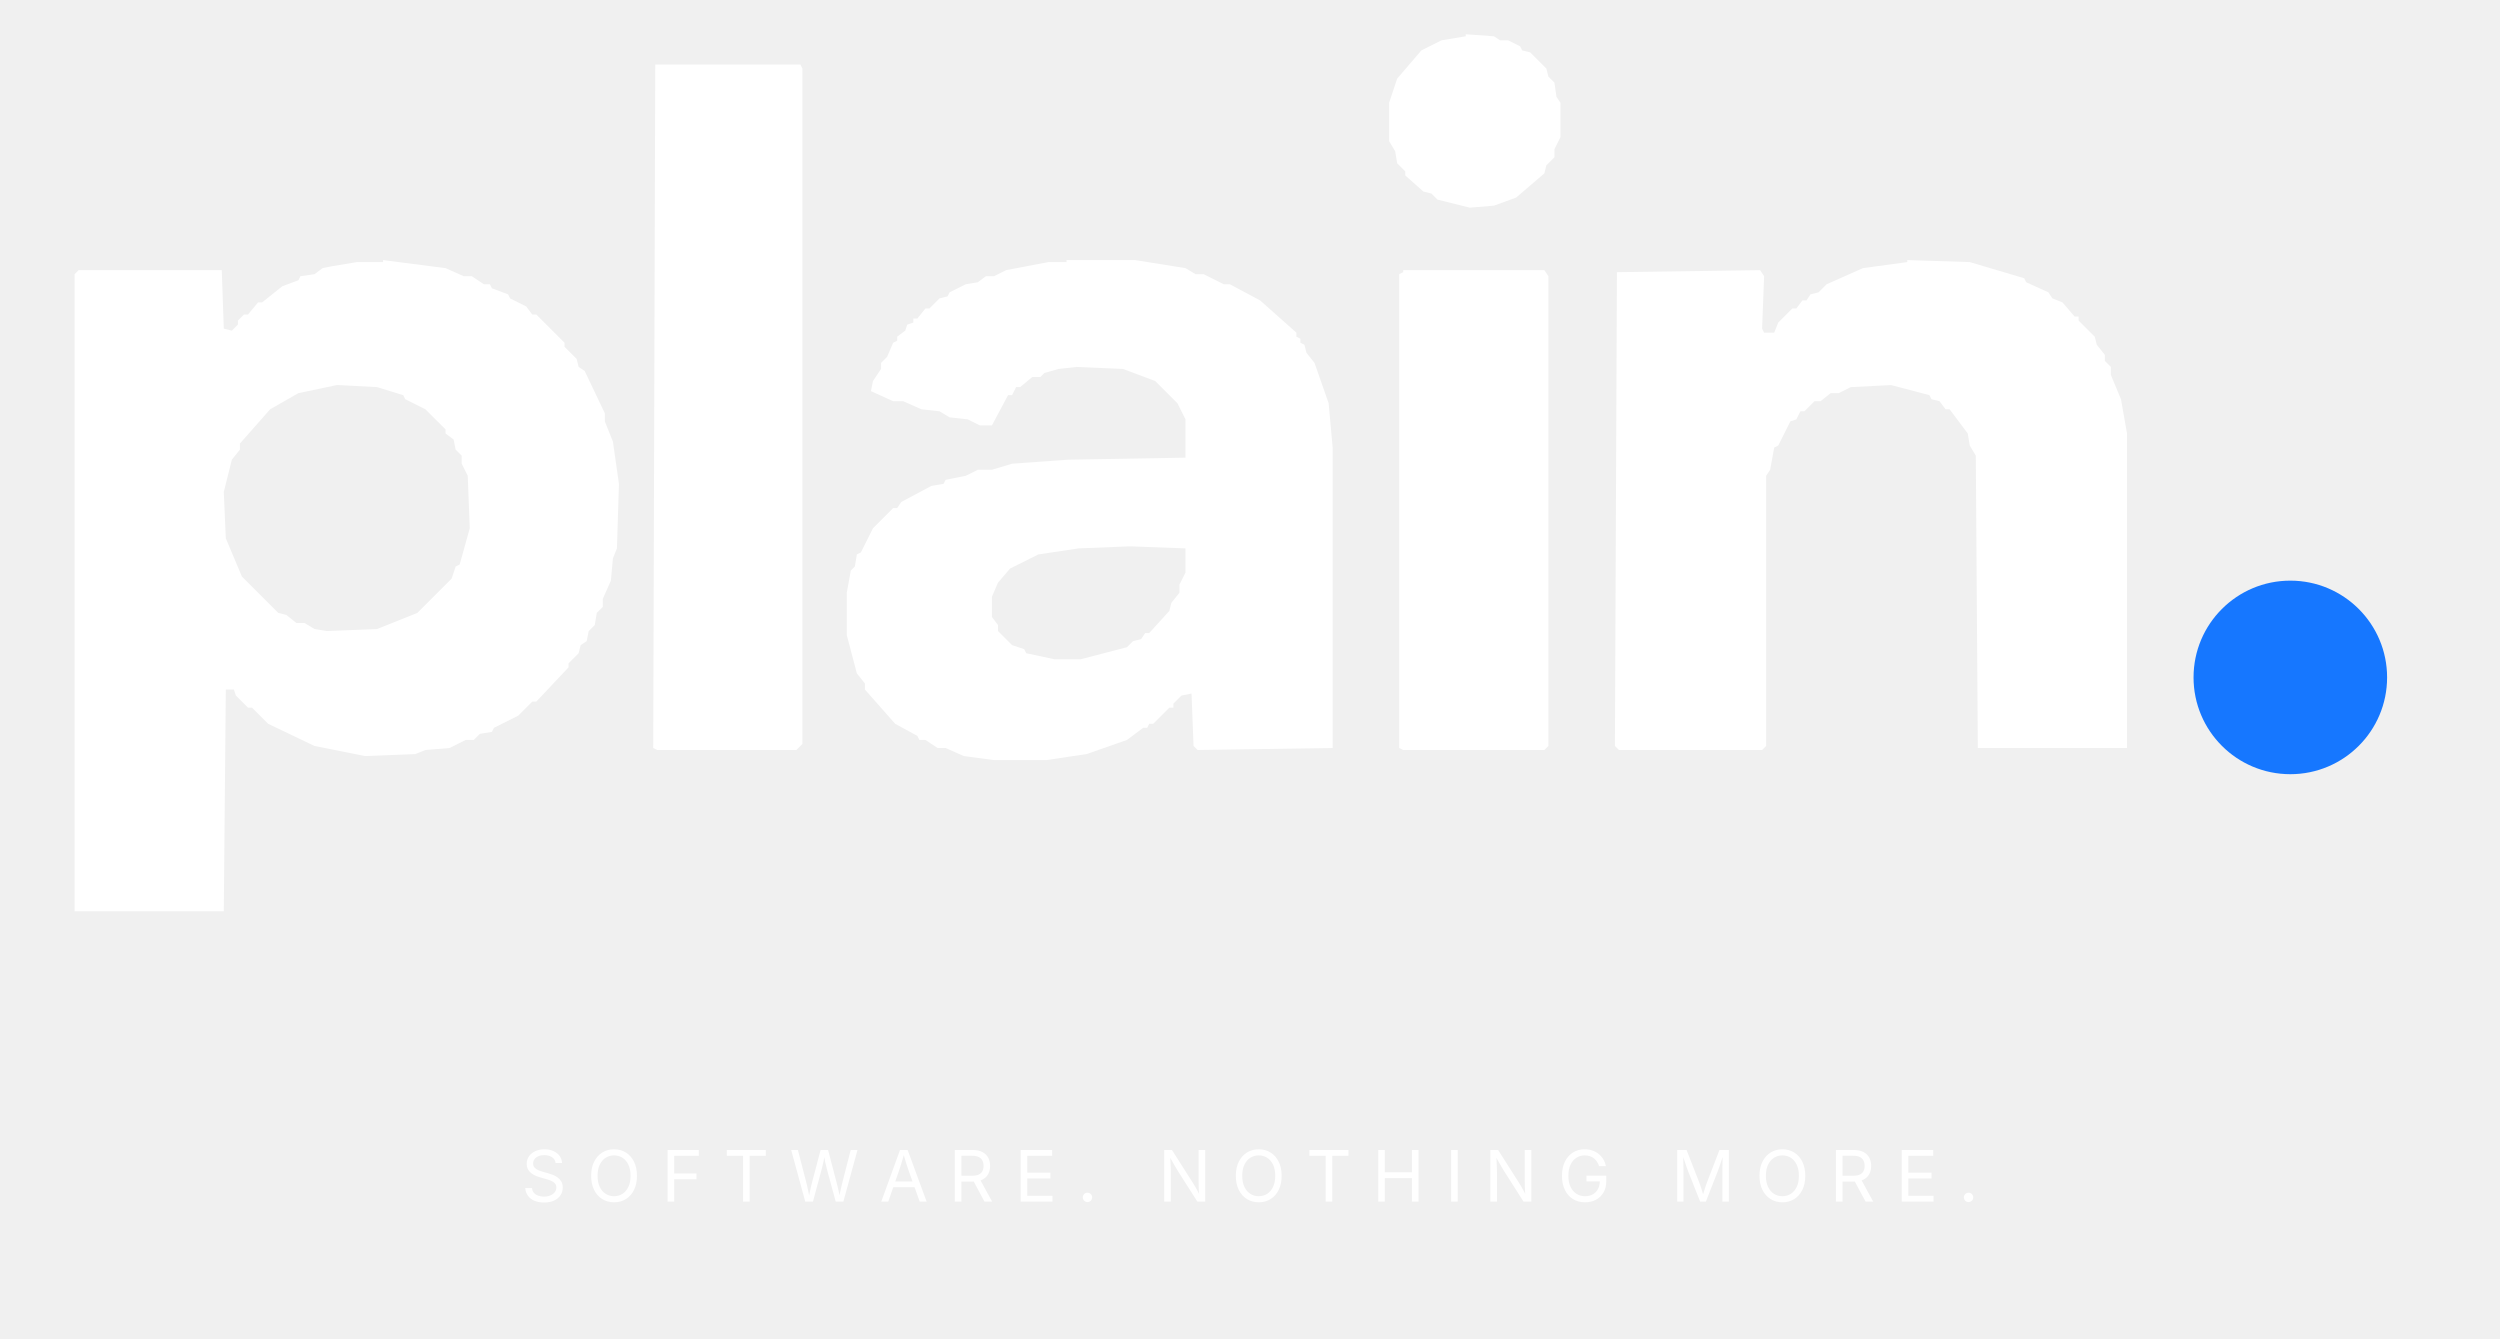
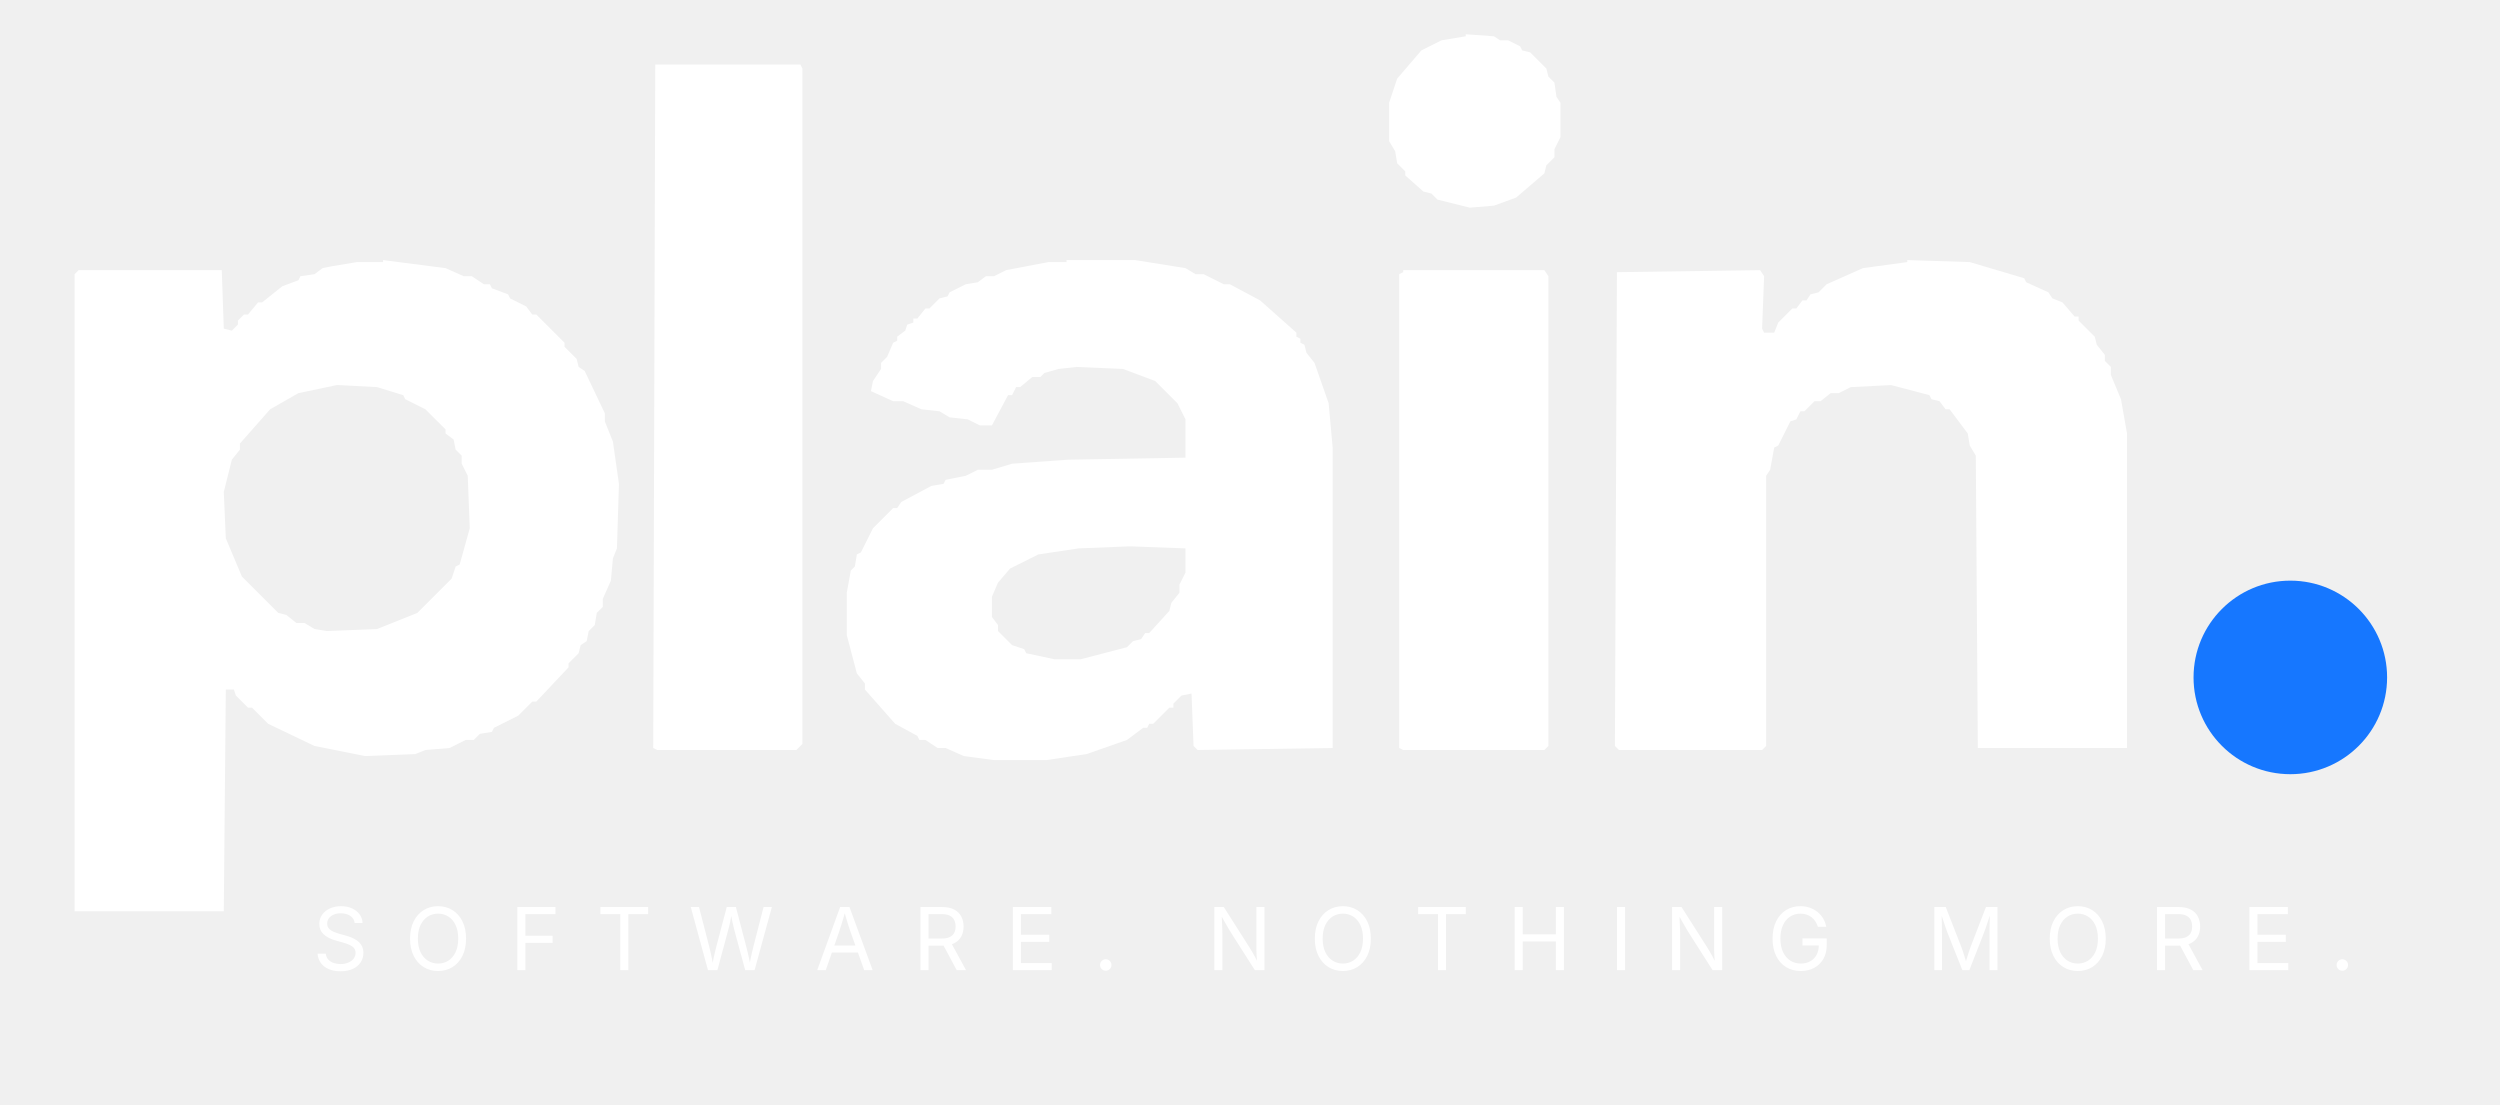
- <svg xmlns="http://www.w3.org/2000/svg" viewBox="0 0 310 166" width="310" height="166">
+ <svg xmlns="http://www.w3.org/2000/svg" viewBox="0 0 310 137" width="310" height="137">
  <path fill="#FFFFFF" fill-rule="evenodd" d="M181.75,4.25 L185.25,4.50 L186.00,5.00 L187.00,5.00 L188.50,5.75 L188.75,6.25 L189.75,6.50 L191.75,8.50 L192.00,9.50 L192.75,10.25 L193.00,12.00 L193.50,12.75 L193.50,17.00 L192.75,18.50 L192.75,19.50 L191.75,20.50 L191.50,21.50 L188.00,24.50 L185.25,25.50 L182.25,25.75 L178.25,24.75 L177.50,24.00 L176.50,23.75 L174.25,21.75 L174.25,21.25 L173.25,20.25 L173.00,18.75 L172.25,17.50 L172.25,12.75 L173.25,9.75 L176.25,6.25 L178.75,5.00 L181.75,4.50Z M81.25,8.00 L99.25,8.00 L99.50,8.50 L99.50,92.25 L98.75,93.00 L81.50,93.00 L81.00,92.75 L81.25,8.25Z M47.50,32.25 L55.25,33.25 L57.50,34.25 L58.50,34.25 L60.00,35.25 L60.75,35.25 L61.00,35.75 L63.00,36.50 L63.25,37.00 L65.25,38.00 L66.00,39.00 L66.50,39.00 L70.00,42.50 L70.00,43.00 L71.50,44.50 L71.75,45.50 L72.50,46.00 L75.00,51.25 L75.00,52.25 L76.00,54.75 L76.75,60.00 L76.50,68.00 L76.00,69.25 L75.75,72.00 L74.75,74.25 L74.75,75.25 L74.00,76.00 L73.75,77.50 L73.00,78.25 L72.75,79.50 L72.00,80.00 L71.75,81.00 L70.50,82.25 L70.50,82.75 L66.50,87.00 L66.00,87.00 L64.25,88.75 L61.25,90.25 L61.00,90.75 L59.50,91.00 L58.75,91.75 L57.75,91.75 L55.75,92.75 L52.75,93.00 L51.50,93.50 L45.25,93.75 L39.00,92.50 L33.25,89.75 L31.25,87.75 L30.75,87.75 L29.25,86.25 L29.00,85.50 L28.00,85.50 L27.75,113.00 L9.25,113.00 L9.25,34.00 L9.75,33.50 L27.50,33.50 L27.75,40.75 L28.75,41.00 L29.50,40.25 L29.50,39.75 L30.25,39.00 L30.75,39.00 L32.00,37.50 L32.50,37.50 L35.00,35.50 L37.00,34.75 L37.25,34.25 L39.00,34.00 L40.00,33.25 L41.25,33.00 L44.25,32.50 L47.50,32.50Z M132.25,32.25 L140.75,32.25 L147.00,33.25 L148.25,34.00 L149.25,34.00 L151.75,35.25 L152.50,35.25 L156.25,37.25 L160.75,41.25 L160.75,41.75 L161.25,42.00 L161.25,42.50 L161.75,42.75 L162.00,43.75 L163.00,45.00 L164.75,50.00 L165.25,55.50 L165.25,92.75 L148.50,93.00 L148.00,92.50 L147.75,86.00 L146.50,86.25 L145.50,87.25 L145.50,87.75 L145.00,87.75 L143.00,89.75 L142.50,89.75 L142.25,90.25 L141.75,90.25 L139.75,91.75 L134.75,93.50 L129.75,94.25 L123.25,94.25 L119.50,93.75 L117.25,92.75 L116.25,92.75 L114.75,91.75 L114.00,91.75 L113.75,91.25 L111.00,89.75 L107.25,85.50 L107.25,84.75 L106.25,83.50 L105.00,78.75 L105.00,73.50 L105.50,70.75 L106.00,70.25 L106.25,68.75 L106.75,68.50 L108.25,65.50 L110.75,63.00 L111.25,63.00 L111.75,62.25 L115.50,60.25 L117.00,60.00 L117.25,59.50 L119.75,59.00 L121.25,58.25 L123.00,58.25 L125.50,57.50 L132.50,57.00 L147.00,56.75 L147.00,52.00 L146.00,50.00 L143.25,47.25 L139.25,45.75 L133.50,45.50 L131.25,45.75 L129.50,46.25 L129.00,46.75 L128.00,46.75 L126.50,48.00 L126.00,48.00 L125.50,49.00 L125.00,49.00 L123.00,52.75 L121.50,52.75 L120.00,52.00 L117.75,51.75 L116.50,51.00 L114.25,50.75 L112.00,49.75 L110.75,49.75 L108.00,48.50 L108.25,47.25 L109.25,45.75 L109.25,45.00 L110.00,44.25 L110.75,42.50 L111.25,42.25 L111.25,41.75 L112.25,41.00 L112.50,40.25 L113.25,40.00 L113.25,39.50 L113.75,39.50 L114.75,38.25 L115.25,38.25 L116.50,37.00 L117.50,36.75 L117.75,36.25 L119.75,35.25 L121.25,35.00 L122.25,34.25 L123.25,34.25 L124.75,33.50 L130.00,32.50 L132.25,32.50Z M236.50,32.25 L244.25,32.50 L251.00,34.50 L251.25,35.00 L254.00,36.25 L254.50,37.00 L255.75,37.50 L257.25,39.25 L257.75,39.25 L257.75,39.75 L259.75,41.75 L260.00,42.75 L261.00,44.00 L261.00,44.75 L261.75,45.50 L261.75,46.50 L263.00,49.50 L263.75,53.75 L263.75,92.75 L245.25,92.75 L245.00,56.50 L244.25,55.25 L244.00,53.75 L241.75,50.75 L241.25,50.75 L240.50,49.75 L239.50,49.50 L239.25,49.00 L234.50,47.75 L229.50,48.00 L228.00,48.75 L227.00,48.75 L225.75,49.75 L225.00,49.75 L223.75,51.00 L223.25,51.00 L222.75,52.00 L222.00,52.25 L220.50,55.25 L220.00,55.50 L219.50,58.25 L219.00,59.00 L219.00,92.50 L218.50,93.00 L200.75,93.00 L200.25,92.50 L200.50,33.75 L218.25,33.50 L218.75,34.25 L218.50,40.75 L218.75,41.25 L220.00,41.25 L220.50,40.00 L222.25,38.25 L222.75,38.25 L223.50,37.25 L224.00,37.25 L224.50,36.50 L225.50,36.25 L226.50,35.25 L231.00,33.25 L236.50,32.50Z M174.00,33.50 L191.50,33.50 L192.00,34.25 L192.00,92.50 L191.50,93.00 L174.00,93.00 L173.50,92.75 L173.50,34.00 L174.00,33.75Z M41.75,47.75 L37.00,48.75 L33.50,50.75 L29.75,55.00 L29.75,55.75 L28.75,57.00 L27.75,61.00 L28.00,66.75 L30.00,71.50 L34.50,76.00 L35.50,76.25 L36.75,77.25 L37.75,77.25 L39.00,78.00 L40.50,78.25 L46.75,78.00 L51.75,76.00 L56.00,71.75 L56.50,70.25 L57.00,70.00 L58.25,65.50 L58.00,59.00 L57.25,57.50 L57.25,56.50 L56.50,55.75 L56.25,54.50 L55.25,53.75 L55.25,53.25 L52.75,50.75 L50.25,49.50 L50.00,49.00 L46.75,48.00 L42.00,47.75Z M140.00,67.75 L133.75,68.00 L128.75,68.75 L125.25,70.50 L123.75,72.25 L123.00,74.00 L123.00,76.50 L123.75,77.50 L123.75,78.25 L125.50,80.00 L127.00,80.50 L127.25,81.00 L130.75,81.75 L134.00,81.75 L139.75,80.25 L140.50,79.50 L141.50,79.25 L142.00,78.50 L142.50,78.50 L145.00,75.75 L145.25,74.75 L146.25,73.50 L146.25,72.50 L147.00,71.00 L147.00,68.00 L140.25,67.75Z" />
  <circle cx="284" cy="84" r="12" fill="#1677FF" />
-   <path fill="#FFFFFF" d="M67.455 149.112Q66.764 149.112 66.254 148.888Q65.745 148.665 65.457 148.263Q65.17 147.861 65.131 147.324H65.969Q66.003 147.685 66.214 147.919Q66.424 148.154 66.753 148.267Q67.082 148.381 67.455 148.381Q67.889 148.381 68.235 148.239Q68.581 148.098 68.783 147.84Q68.985 147.582 68.985 147.243Q68.985 146.933 68.811 146.74Q68.637 146.546 68.349 146.422Q68.061 146.297 67.718 146.203L66.944 145.984Q66.171 145.764 65.741 145.356Q65.311 144.948 65.311 144.312Q65.311 143.771 65.604 143.365Q65.896 142.959 66.394 142.735Q66.893 142.512 67.511 142.512Q68.143 142.512 68.629 142.735Q69.114 142.959 69.396 143.343Q69.677 143.728 69.694 144.213H68.895Q68.839 143.745 68.448 143.489Q68.057 143.234 67.486 143.234Q67.073 143.234 66.762 143.369Q66.45 143.504 66.278 143.738Q66.106 143.973 66.106 144.273Q66.106 144.609 66.315 144.813Q66.523 145.017 66.809 145.131Q67.095 145.245 67.327 145.309L67.967 145.485Q68.225 145.554 68.536 145.674Q68.848 145.795 69.131 145.994Q69.415 146.194 69.597 146.501Q69.78 146.809 69.78 147.255Q69.78 147.78 69.507 148.201Q69.234 148.622 68.714 148.867Q68.195 149.112 67.455 149.112ZM76.147 149.086Q75.327 149.086 74.684 148.688Q74.042 148.291 73.672 147.554Q73.303 146.817 73.303 145.803Q73.303 144.785 73.672 144.048Q74.042 143.311 74.684 142.911Q75.327 142.512 76.147 142.512Q76.968 142.512 77.608 142.911Q78.248 143.311 78.616 144.048Q78.983 144.785 78.983 145.803Q78.983 146.817 78.616 147.554Q78.248 148.291 77.608 148.688Q76.968 149.086 76.147 149.086ZM76.147 148.33Q76.719 148.33 77.181 148.04Q77.643 147.75 77.915 147.185Q78.188 146.62 78.188 145.803Q78.188 144.978 77.915 144.413Q77.643 143.848 77.181 143.558Q76.719 143.268 76.147 143.268Q75.571 143.268 75.107 143.56Q74.643 143.852 74.371 144.417Q74.098 144.982 74.098 145.803Q74.098 146.62 74.371 147.182Q74.643 147.745 75.107 148.038Q75.571 148.33 76.147 148.33ZM82.781 149.0V142.598H86.652V143.32H83.597V145.511H86.36V146.233H83.597V149.0ZM90.123 143.32V142.598H94.962V143.32H92.955V149.0H92.139V143.32ZM99.851 149.0 98.106 142.598H98.94L99.954 146.525Q100.036 146.839 100.109 147.163Q100.182 147.488 100.25 147.821Q100.319 148.154 100.379 148.506H100.28Q100.345 148.154 100.414 147.821Q100.482 147.488 100.56 147.163Q100.637 146.839 100.719 146.525L101.754 142.598H102.682L103.709 146.525Q103.795 146.839 103.871 147.163Q103.946 147.488 104.019 147.821Q104.092 148.154 104.156 148.506H104.045Q104.109 148.154 104.178 147.821Q104.246 147.488 104.324 147.163Q104.401 146.839 104.479 146.525L105.488 142.598H106.33L104.577 149.0H103.628L102.528 144.944Q102.42 144.548 102.321 144.082Q102.223 143.616 102.128 143.006H102.3Q102.205 143.582 102.115 144.035Q102.025 144.488 101.9 144.944L100.805 149.0ZM109.277 149.0 111.602 142.598H112.547L114.902 149.0H114.043L112.685 145.202Q112.56 144.849 112.395 144.323Q112.229 143.796 111.993 142.98H112.148Q111.916 143.805 111.746 144.34Q111.576 144.875 111.464 145.202L110.145 149.0ZM110.446 147.213V146.499H113.733V147.213ZM118.399 149.0V142.598H120.59Q121.338 142.598 121.821 142.853Q122.305 143.109 122.539 143.556Q122.773 144.003 122.773 144.574Q122.773 145.146 122.539 145.584Q122.305 146.022 121.823 146.269Q121.342 146.516 120.595 146.516H118.854V145.79H120.556Q121.063 145.79 121.37 145.642Q121.677 145.494 121.819 145.221Q121.961 144.948 121.961 144.574Q121.961 144.192 121.819 143.91Q121.677 143.629 121.368 143.472Q121.059 143.315 120.547 143.315H119.215V149.0ZM122.077 149.0 120.53 146.117H121.45L123.022 149.0ZM126.562 149.0V142.598H130.464V143.32H127.379V145.408H130.253V146.13H127.379V148.278H130.502V149.0ZM134.846 149.056Q134.605 149.056 134.435 148.886Q134.266 148.716 134.266 148.476Q134.266 148.235 134.435 148.065Q134.605 147.896 134.846 147.896Q135.086 147.896 135.256 148.065Q135.426 148.235 135.426 148.476Q135.426 148.716 135.256 148.886Q135.086 149.056 134.846 149.056ZM144.362 149.0V142.598H145.324L147.928 146.693Q148.031 146.852 148.177 147.101Q148.323 147.35 148.493 147.664Q148.663 147.977 148.826 148.334H148.71Q148.671 147.964 148.654 147.627Q148.637 147.29 148.633 147.006Q148.629 146.723 148.629 146.525V142.598H149.445V149.0H148.474L146.154 145.356Q145.995 145.103 145.833 144.834Q145.672 144.566 145.466 144.198Q145.26 143.831 144.955 143.289H145.105Q145.127 143.766 145.144 144.17Q145.161 144.574 145.172 144.875Q145.182 145.176 145.182 145.348V149.0ZM156.087 149.086Q155.266 149.086 154.624 148.688Q153.982 148.291 153.612 147.554Q153.243 146.817 153.243 145.803Q153.243 144.785 153.612 144.048Q153.982 143.311 154.624 142.911Q155.266 142.512 156.087 142.512Q156.908 142.512 157.548 142.911Q158.188 143.311 158.556 144.048Q158.923 144.785 158.923 145.803Q158.923 146.817 158.556 147.554Q158.188 148.291 157.548 148.688Q156.908 149.086 156.087 149.086ZM156.087 148.33Q156.659 148.33 157.121 148.04Q157.582 147.75 157.855 147.185Q158.128 146.62 158.128 145.803Q158.128 144.978 157.855 144.413Q157.582 143.848 157.121 143.558Q156.659 143.268 156.087 143.268Q155.511 143.268 155.047 143.56Q154.583 143.852 154.31 144.417Q154.037 144.982 154.037 145.803Q154.037 146.62 154.31 147.182Q154.583 147.745 155.047 148.038Q155.511 148.33 156.087 148.33ZM162.368 143.32V142.598H167.207V143.32H165.2V149.0H164.384V143.32ZM170.901 149.0V142.598H171.718V145.365H175.078V142.598H175.894V149.0H175.078V146.087H171.718V149.0ZM180.757 142.598V149.0H179.941V142.598ZM184.804 149.0V142.598H185.767L188.371 146.693Q188.474 146.852 188.62 147.101Q188.766 147.35 188.936 147.664Q189.105 147.977 189.269 148.334H189.153Q189.114 147.964 189.097 147.627Q189.08 147.29 189.075 147.006Q189.071 146.723 189.071 146.525V142.598H189.887V149.0H188.916L186.596 145.356Q186.437 145.103 186.276 144.834Q186.115 144.566 185.909 144.198Q185.702 143.831 185.397 143.289H185.548Q185.569 143.766 185.586 144.17Q185.604 144.574 185.614 144.875Q185.625 145.176 185.625 145.348V149.0ZM196.551 149.086Q195.696 149.086 195.052 148.686Q194.407 148.287 194.046 147.55Q193.685 146.813 193.685 145.803Q193.685 144.785 194.046 144.048Q194.407 143.311 195.043 142.911Q195.679 142.512 196.5 142.512Q197.007 142.512 197.447 142.662Q197.887 142.812 198.236 143.092Q198.584 143.371 198.813 143.756Q199.043 144.14 199.129 144.604H198.287Q198.188 144.295 198.025 144.05Q197.862 143.805 197.636 143.629Q197.411 143.453 197.127 143.36Q196.843 143.268 196.504 143.268Q195.941 143.268 195.481 143.558Q195.021 143.848 194.751 144.413Q194.48 144.978 194.48 145.803Q194.48 146.62 194.753 147.182Q195.026 147.745 195.494 148.038Q195.962 148.33 196.551 148.33Q197.093 148.33 197.505 148.1Q197.918 147.87 198.147 147.447Q198.377 147.023 198.377 146.448L198.622 146.495H196.719V145.782H199.177V146.482Q199.177 147.277 198.837 147.861Q198.498 148.446 197.907 148.766Q197.316 149.086 196.551 149.086ZM207.975 149.0V142.598H209.135L210.712 146.637Q210.768 146.779 210.839 146.991Q210.91 147.204 210.989 147.453Q211.069 147.702 211.142 147.949Q211.215 148.196 211.271 148.407H211.09Q211.15 148.209 211.223 147.967Q211.296 147.724 211.376 147.472Q211.455 147.221 211.529 147.002Q211.602 146.783 211.657 146.637L213.213 142.598H214.377V149.0H213.574V145.343Q213.574 145.146 213.576 144.892Q213.578 144.639 213.585 144.359Q213.591 144.08 213.597 143.792Q213.604 143.504 213.608 143.234H213.677Q213.587 143.53 213.486 143.837Q213.385 144.145 213.288 144.43Q213.191 144.716 213.105 144.952Q213.02 145.189 212.959 145.343L211.529 149.0H210.82L209.367 145.343Q209.307 145.193 209.225 144.963Q209.144 144.733 209.047 144.452Q208.95 144.17 208.847 143.859Q208.744 143.547 208.637 143.234H208.714Q208.723 143.474 208.729 143.754Q208.736 144.033 208.74 144.319Q208.744 144.604 208.748 144.869Q208.753 145.133 208.753 145.343V149.0ZM221.02 149.086Q220.199 149.086 219.556 148.688Q218.914 148.291 218.545 147.554Q218.175 146.817 218.175 145.803Q218.175 144.785 218.545 144.048Q218.914 143.311 219.556 142.911Q220.199 142.512 221.02 142.512Q221.84 142.512 222.48 142.911Q223.121 143.311 223.488 144.048Q223.855 144.785 223.855 145.803Q223.855 146.817 223.488 147.554Q223.121 148.291 222.48 148.688Q221.84 149.086 221.02 149.086ZM221.02 148.33Q221.591 148.33 222.053 148.04Q222.515 147.75 222.788 147.185Q223.061 146.62 223.061 145.803Q223.061 144.978 222.788 144.413Q222.515 143.848 222.053 143.558Q221.591 143.268 221.02 143.268Q220.444 143.268 219.98 143.56Q219.516 143.852 219.243 144.417Q218.97 144.982 218.97 145.803Q218.97 146.62 219.243 147.182Q219.516 147.745 219.98 148.038Q220.444 148.33 221.02 148.33ZM227.653 149.0V142.598H229.845Q230.592 142.598 231.076 142.853Q231.559 143.109 231.793 143.556Q232.027 144.003 232.027 144.574Q232.027 145.146 231.793 145.584Q231.559 146.022 231.078 146.269Q230.596 146.516 229.849 146.516H228.109V145.79H229.81Q230.317 145.79 230.624 145.642Q230.932 145.494 231.073 145.221Q231.215 144.948 231.215 144.574Q231.215 144.192 231.073 143.91Q230.932 143.629 230.622 143.472Q230.313 143.315 229.802 143.315H228.47V149.0ZM231.331 149.0 229.784 146.117H230.704L232.277 149.0ZM235.816 149.0V142.598H239.718V143.32H236.633V145.408H239.507V146.13H236.633V148.278H239.757V149.0ZM244.1 149.056Q243.859 149.056 243.69 148.886Q243.52 148.716 243.52 148.476Q243.52 148.235 243.69 148.065Q243.859 147.896 244.1 147.896Q244.341 147.896 244.51 148.065Q244.68 148.235 244.68 148.476Q244.68 148.716 244.51 148.886Q244.341 149.056 244.1 149.056Z" />
+   <path fill="#FFFFFF" d="M42.219 120.437Q41.373 120.437 40.75 120.164Q40.128 119.89 39.776 119.399Q39.424 118.908 39.377 118.251H40.401Q40.443 118.692 40.701 118.979Q40.958 119.265 41.36 119.404Q41.762 119.544 42.219 119.544Q42.749 119.544 43.172 119.37Q43.595 119.197 43.842 118.882Q44.089 118.566 44.089 118.151Q44.089 117.773 43.876 117.537Q43.664 117.3 43.312 117.148Q42.96 116.996 42.539 116.88L41.594 116.612Q40.648 116.344 40.123 115.845Q39.597 115.346 39.597 114.568Q39.597 113.906 39.954 113.41Q40.312 112.913 40.921 112.64Q41.531 112.367 42.287 112.367Q43.059 112.367 43.653 112.64Q44.247 112.913 44.591 113.384Q44.935 113.854 44.956 114.448H43.979Q43.91 113.875 43.432 113.562Q42.954 113.25 42.256 113.25Q41.751 113.25 41.37 113.415Q40.989 113.581 40.779 113.867Q40.569 114.153 40.569 114.521Q40.569 114.931 40.824 115.18Q41.079 115.43 41.428 115.569Q41.778 115.708 42.061 115.787L42.844 116.003Q43.159 116.087 43.54 116.234Q43.921 116.381 44.268 116.625Q44.614 116.869 44.838 117.245Q45.061 117.621 45.061 118.167Q45.061 118.808 44.727 119.323Q44.394 119.838 43.758 120.137Q43.122 120.437 42.219 120.437ZM54.323 120.405Q53.32 120.405 52.535 119.919Q51.749 119.433 51.297 118.532Q50.846 117.631 50.846 116.391Q50.846 115.146 51.297 114.245Q51.749 113.344 52.535 112.856Q53.32 112.367 54.323 112.367Q55.327 112.367 56.11 112.856Q56.893 113.344 57.342 114.245Q57.791 115.146 57.791 116.391Q57.791 117.631 57.342 118.532Q56.893 119.433 56.11 119.919Q55.327 120.405 54.323 120.405ZM54.323 119.481Q55.022 119.481 55.587 119.126Q56.152 118.771 56.485 118.08Q56.819 117.39 56.819 116.391Q56.819 115.383 56.485 114.692Q56.152 114.001 55.587 113.646Q55.022 113.292 54.323 113.292Q53.619 113.292 53.052 113.649Q52.485 114.006 52.151 114.697Q51.817 115.388 51.817 116.391Q51.817 117.39 52.151 118.078Q52.485 118.766 53.052 119.123Q53.619 119.481 54.323 119.481ZM64.148 120.3V112.472H68.881V113.355H65.146V116.034H68.524V116.917H65.146V120.3ZM74.453 113.355V112.472H80.368V113.355H77.915V120.3H76.917V113.355ZM87.789 120.3L85.656 112.472H86.676L87.916 117.274Q88.015 117.658 88.105 118.054Q88.194 118.451 88.278 118.858Q88.362 119.265 88.436 119.696H88.315Q88.394 119.265 88.478 118.858Q88.562 118.451 88.656 118.054Q88.751 117.658 88.851 117.274L90.117 112.472H91.252L92.507 117.274Q92.612 117.658 92.704 118.054Q92.796 118.451 92.885 118.858Q92.975 119.265 93.054 119.696H92.917Q92.996 119.265 93.08 118.858Q93.164 118.451 93.258 118.054Q93.353 117.658 93.448 117.274L94.682 112.472H95.712L93.568 120.3H92.407L91.062 115.341Q90.931 114.857 90.81 114.287Q90.689 113.717 90.574 112.971H90.784Q90.668 113.675 90.558 114.23Q90.448 114.784 90.295 115.341L88.956 120.3ZM101.335 120.3L104.177 112.472H105.333L108.212 120.3H107.161L105.501 115.656Q105.349 115.225 105.146 114.582Q104.944 113.938 104.655 112.94H104.844Q104.56 113.948 104.353 114.603Q104.145 115.257 104.009 115.656L102.396 120.3ZM102.764 118.115V117.242H106.783V118.115ZM114.136 120.3V112.472H116.816Q117.73 112.472 118.321 112.785Q118.912 113.097 119.198 113.644Q119.485 114.19 119.485 114.889Q119.485 115.588 119.198 116.123Q118.912 116.659 118.324 116.961Q117.735 117.263 116.821 117.263H114.693V116.376H116.774Q117.394 116.376 117.769 116.194Q118.145 116.013 118.318 115.68Q118.492 115.346 118.492 114.889Q118.492 114.421 118.318 114.077Q118.145 113.733 117.767 113.541Q117.388 113.35 116.763 113.35H115.135V120.3ZM118.634 120.3L116.742 116.775H117.867L119.789 120.3ZM125.593 120.3V112.472H130.364V113.355H126.592V115.908H130.106V116.791H126.592V119.417H130.411V120.3ZM137.114 120.368Q136.82 120.368 136.612 120.161Q136.405 119.953 136.405 119.659Q136.405 119.365 136.612 119.157Q136.82 118.95 137.114 118.95Q137.408 118.95 137.616 119.157Q137.823 119.365 137.823 119.659Q137.823 119.953 137.616 120.161Q137.408 120.368 137.114 120.368ZM150.574 120.3V112.472H151.751L154.935 117.479Q155.061 117.673 155.24 117.978Q155.418 118.283 155.626 118.666Q155.833 119.05 156.033 119.486H155.891Q155.844 119.034 155.823 118.622Q155.802 118.209 155.797 117.862Q155.791 117.516 155.791 117.274V112.472H156.79V120.3H155.602L152.765 115.845Q152.571 115.535 152.374 115.207Q152.177 114.878 151.925 114.429Q151.672 113.98 151.299 113.318H151.483Q151.51 113.901 151.531 114.395Q151.552 114.889 151.565 115.257Q151.578 115.624 151.578 115.835V120.3ZM166.516 120.405Q165.513 120.405 164.728 119.919Q163.942 119.433 163.49 118.532Q163.038 117.631 163.038 116.391Q163.038 115.146 163.49 114.245Q163.942 113.344 164.728 112.856Q165.513 112.367 166.516 112.367Q167.52 112.367 168.303 112.856Q169.085 113.344 169.535 114.245Q169.984 115.146 169.984 116.391Q169.984 117.631 169.535 118.532Q169.085 119.433 168.303 119.919Q167.52 120.405 166.516 120.405ZM166.516 119.481Q167.215 119.481 167.78 119.126Q168.345 118.771 168.678 118.08Q169.012 117.39 169.012 116.391Q169.012 115.383 168.678 114.692Q168.345 114.001 167.78 113.646Q167.215 113.292 166.516 113.292Q165.812 113.292 165.245 113.649Q164.678 114.006 164.344 114.697Q164.01 115.388 164.01 116.391Q164.01 117.39 164.344 118.078Q164.678 118.766 165.245 119.123Q165.812 119.481 166.516 119.481ZM175.846 113.355V112.472H181.762V113.355H179.308V120.3H178.31V113.355ZM187.822 120.3V112.472H188.82V115.856H192.928V112.472H193.926V120.3H192.928V116.738H188.82V120.3ZM201.507 112.472V120.3H200.509V112.472ZM207.334 120.3V112.472H208.511L211.695 117.479Q211.821 117.673 212 117.978Q212.178 118.283 212.386 118.666Q212.593 119.05 212.793 119.486H212.651Q212.604 119.034 212.583 118.622Q212.562 118.209 212.556 117.862Q212.551 117.516 212.551 117.274V112.472H213.549V120.3H212.362L209.525 115.845Q209.331 115.535 209.134 115.207Q208.937 114.878 208.684 114.429Q208.432 113.98 208.059 113.318H208.243Q208.269 113.901 208.29 114.395Q208.311 114.889 208.325 115.257Q208.338 115.624 208.338 115.835V120.3ZM223.302 120.405Q222.257 120.405 221.469 119.917Q220.681 119.428 220.24 118.527Q219.798 117.626 219.798 116.391Q219.798 115.146 220.24 114.245Q220.681 113.344 221.458 112.856Q222.236 112.367 223.239 112.367Q223.859 112.367 224.398 112.551Q224.936 112.735 225.362 113.076Q225.787 113.418 226.069 113.888Q226.35 114.358 226.455 114.926H225.425Q225.304 114.547 225.104 114.248Q224.905 113.948 224.629 113.733Q224.353 113.518 224.006 113.405Q223.66 113.292 223.245 113.292Q222.556 113.292 221.994 113.646Q221.432 114.001 221.101 114.692Q220.77 115.383 220.77 116.391Q220.77 117.39 221.104 118.078Q221.437 118.766 222.01 119.123Q222.583 119.481 223.302 119.481Q223.964 119.481 224.469 119.199Q224.973 118.918 225.254 118.401Q225.535 117.883 225.535 117.179L225.835 117.237H223.507V116.365H226.512V117.221Q226.512 118.193 226.097 118.908Q225.682 119.622 224.96 120.014Q224.238 120.405 223.302 120.405ZM239.854 120.3V112.472H241.272L243.2 117.411Q243.268 117.584 243.355 117.844Q243.442 118.104 243.539 118.409Q243.636 118.714 243.726 119.016Q243.815 119.318 243.883 119.575H243.663Q243.736 119.333 243.825 119.037Q243.915 118.74 244.012 118.432Q244.109 118.125 244.198 117.857Q244.288 117.589 244.356 117.411L246.258 112.472H247.682V120.3H246.699V115.829Q246.699 115.588 246.702 115.278Q246.704 114.968 246.712 114.626Q246.72 114.285 246.728 113.933Q246.736 113.581 246.741 113.25H246.825Q246.715 113.612 246.591 113.988Q246.468 114.363 246.35 114.713Q246.232 115.062 246.126 115.351Q246.021 115.64 245.948 115.829L244.198 120.3H243.332L241.556 115.829Q241.482 115.645 241.382 115.364Q241.283 115.083 241.164 114.739Q241.046 114.395 240.92 114.014Q240.794 113.633 240.663 113.25H240.757Q240.768 113.544 240.776 113.885Q240.784 114.227 240.789 114.576Q240.794 114.926 240.799 115.249Q240.805 115.572 240.805 115.829V120.3ZM257.647 120.405Q256.643 120.405 255.858 119.919Q255.073 119.433 254.621 118.532Q254.169 117.631 254.169 116.391Q254.169 115.146 254.621 114.245Q255.073 113.344 255.858 112.856Q256.643 112.367 257.647 112.367Q258.65 112.367 259.433 112.856Q260.216 113.344 260.665 114.245Q261.114 115.146 261.114 116.391Q261.114 117.631 260.665 118.532Q260.216 119.433 259.433 119.919Q258.65 120.405 257.647 120.405ZM257.647 119.481Q258.346 119.481 258.91 119.126Q259.475 118.771 259.809 118.08Q260.142 117.39 260.142 116.391Q260.142 115.383 259.809 114.692Q259.475 114.001 258.91 113.646Q258.346 113.292 257.647 113.292Q256.943 113.292 256.376 113.649Q255.808 114.006 255.475 114.697Q255.141 115.388 255.141 116.391Q255.141 117.39 255.475 118.078Q255.808 118.766 256.376 119.123Q256.943 119.481 257.647 119.481ZM267.471 120.3V112.472H270.151Q271.065 112.472 271.656 112.785Q272.247 113.097 272.533 113.644Q272.819 114.19 272.819 114.889Q272.819 115.588 272.533 116.123Q272.247 116.659 271.658 116.961Q271.07 117.263 270.156 117.263H268.028V116.376H270.109Q270.728 116.376 271.104 116.194Q271.48 116.013 271.653 115.68Q271.826 115.346 271.826 114.889Q271.826 114.421 271.653 114.077Q271.48 113.733 271.101 113.541Q270.723 113.35 270.098 113.35H268.469V120.3ZM271.968 120.3L270.077 116.775H271.201L273.124 120.3ZM278.928 120.3V112.472H283.698V113.355H279.926V115.908H283.441V116.791H279.926V119.417H283.746V120.3ZM290.449 120.368Q290.155 120.368 289.947 120.161Q289.74 119.953 289.74 119.659Q289.74 119.365 289.947 119.157Q290.155 118.95 290.449 118.95Q290.743 118.95 290.951 119.157Q291.158 119.365 291.158 119.659Q291.158 119.953 290.951 120.161Q290.743 120.368 290.449 120.368Z" />
</svg>
